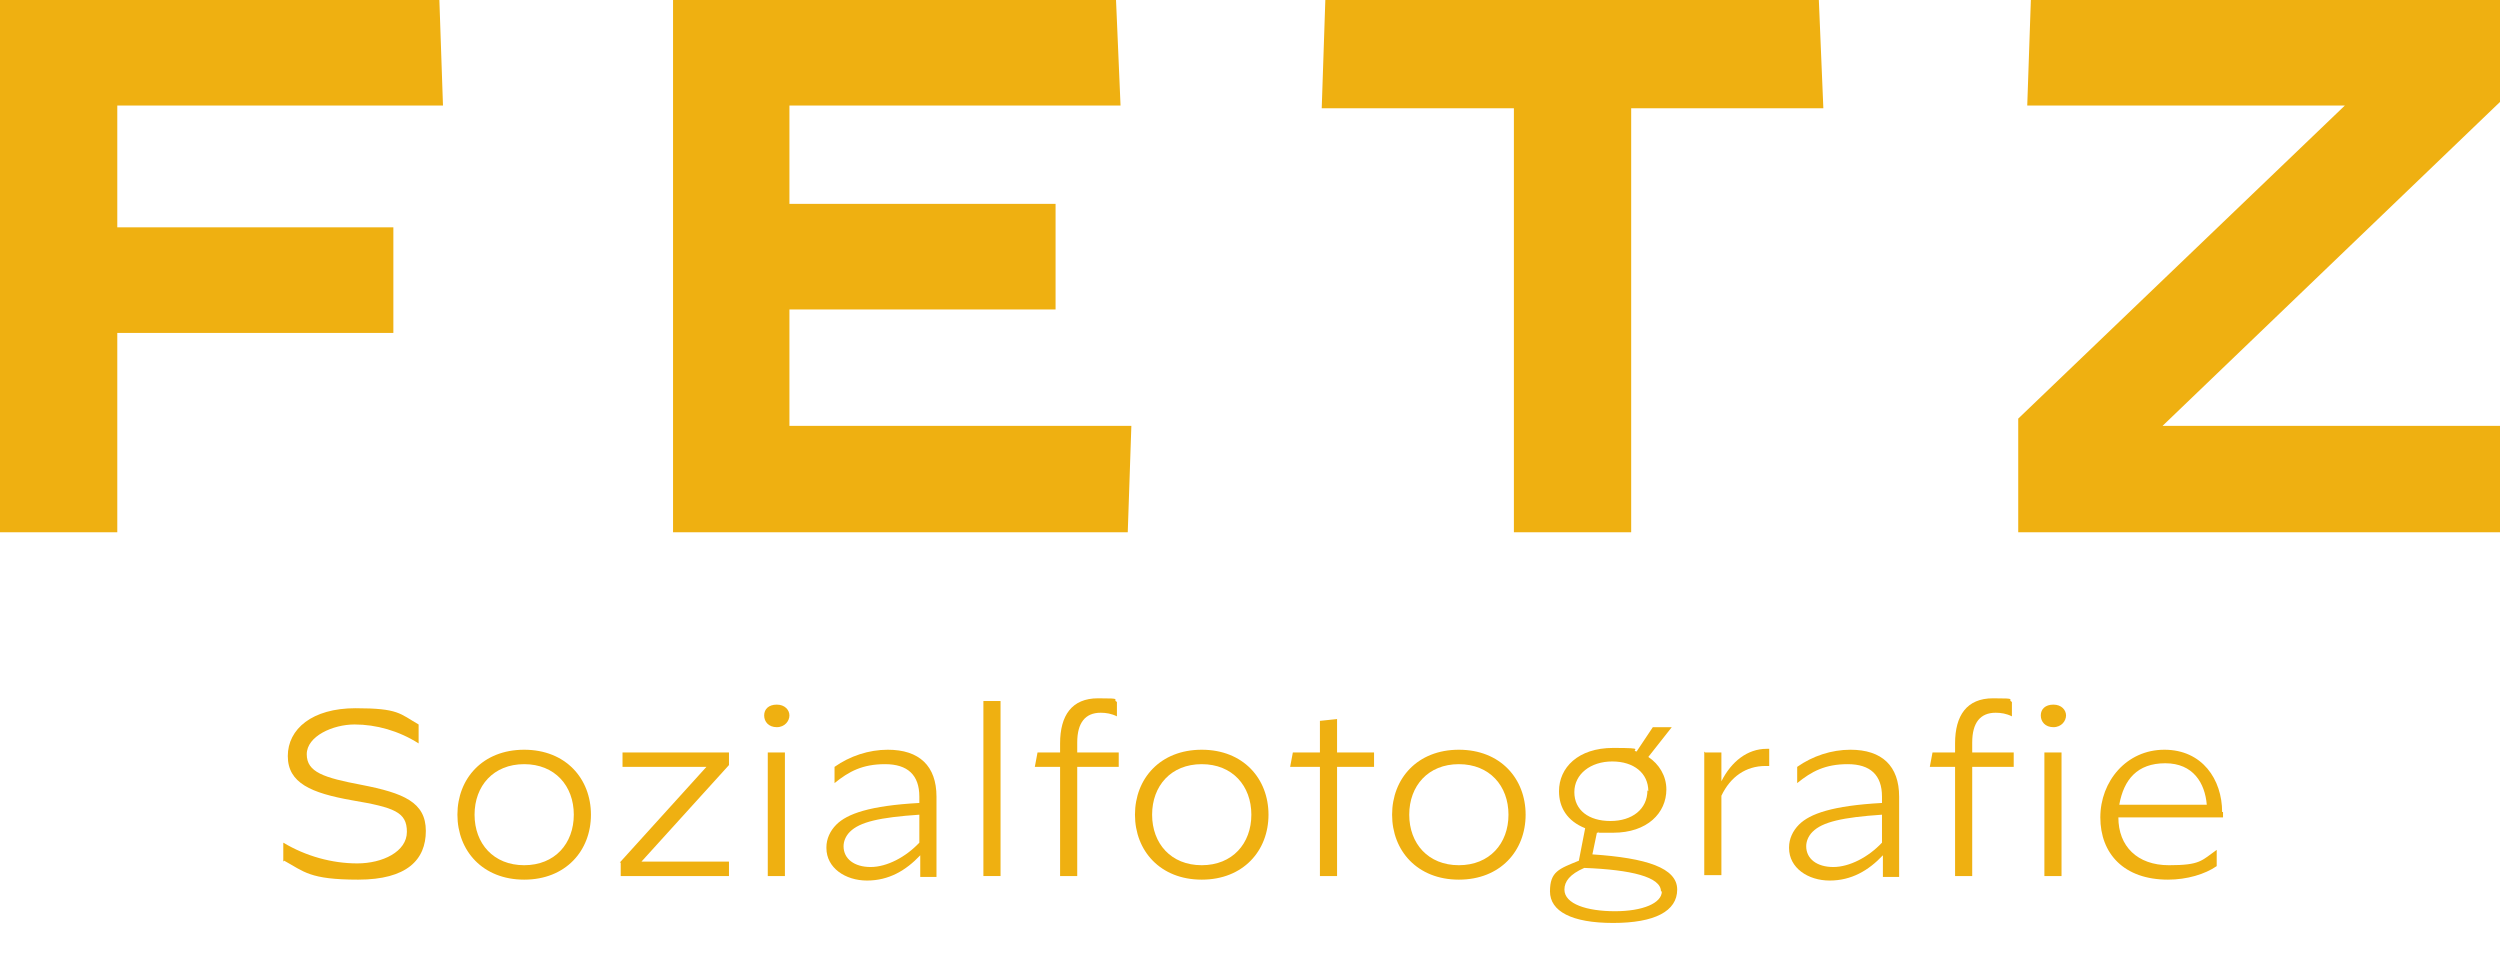
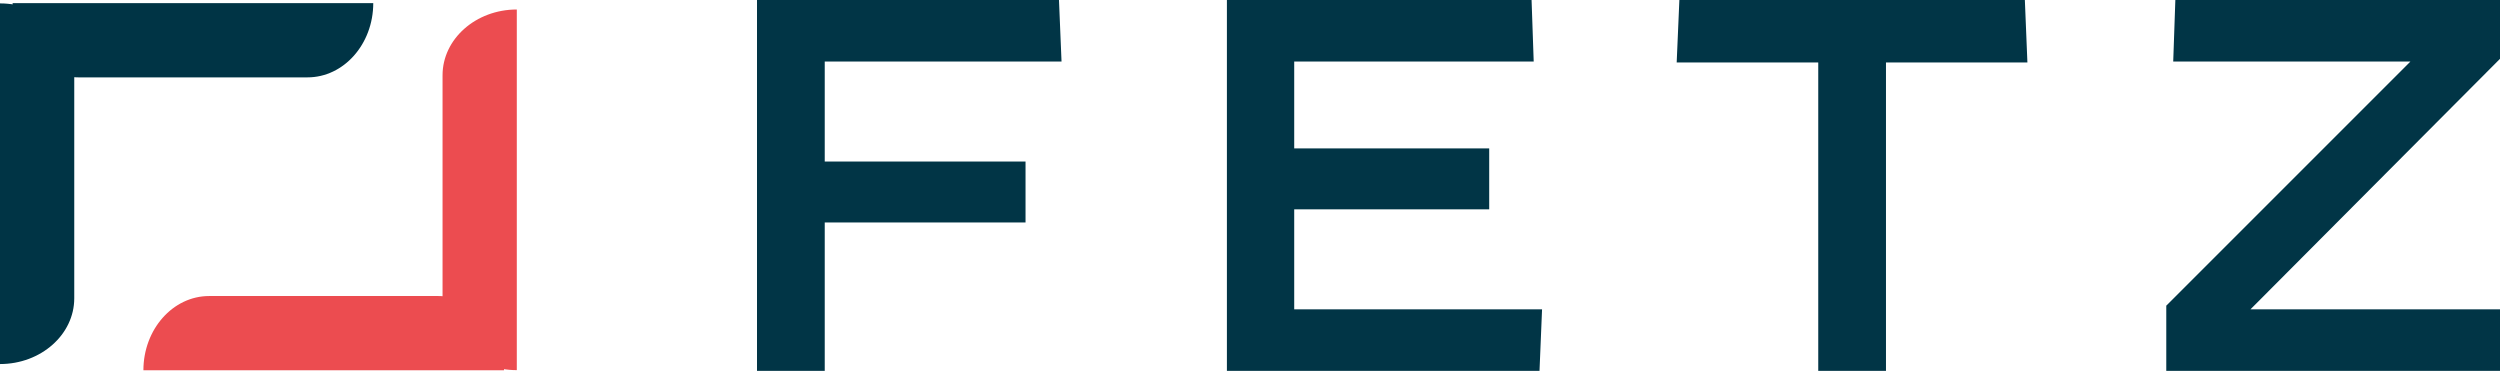
- <svg xmlns="http://www.w3.org/2000/svg" id="Ebene_1" version="1.1" viewBox="0 0 277.1 105.9">
+ <svg xmlns="http://www.w3.org/2000/svg" id="Ebene_2" data-name="Ebene 2" viewBox="0 0 176.42 26.17">
  <defs>
    <style>
-       .st0 {
-         isolation: isolate;
+       .cls-1 {
+         fill: #013546;
      }

-       .st1 {
-         fill: #efb011;
+       .cls-2 {
+         fill: #ec4c50;
+       }
+ 
+       .cls-3 {
+         fill: #003445;
      }
    </style>
  </defs>
-   <g class="st0">
-     <path class="st1" d="M31.4,95.5v-2.1h0c2.5,1.5,5.4,2.3,8.2,2.3s5.5-1.3,5.5-3.5-1.4-2.7-6.1-3.5c-4.5-.8-7.1-1.9-7.1-4.9s2.7-5.3,7.5-5.3,4.9.6,7,1.8v2.1h0c-2.2-1.4-4.7-2.1-7.1-2.1s-5.3,1.3-5.3,3.3,1.9,2.6,6.1,3.4c4.6.9,7.1,1.9,7.1,5.1s-2.1,5.4-7.5,5.4-6-.9-8.2-2.1Z" />
+   <g id="Layer_1" data-name="Layer 1">
+     <g>
+       <polygon class="cls-1" points="53.42 0 74.73 0 74.91 4.34 58.2 4.34 58.2 11.4 72.37 11.4 72.37 15.7 58.2 15.7 58.2 26.17 53.42 26.17 53.42 0" />
+       <polygon class="cls-1" points="86.58 0 108.08 0 108.23 4.34 91.33 4.34 91.33 10.47 105.09 10.47 105.09 14.77 91.33 14.77 91.33 21.83 108.82 21.83 108.64 26.17 86.58 26.17 86.58 0" />
+       <polygon class="cls-1" points="128.31 4.41 118.32 4.41 118.51 0 142.89 0 143.07 4.41 133.09 4.41 133.09 26.17 128.31 26.17 128.31 4.41" />
+       <polygon class="cls-1" points="152.87 21.57 170.1 4.34 153.36 4.34 153.51 0 176.42 0 176.42 4.15 158.81 21.83 176.42 21.83 176.42 26.17 152.87 26.17 152.87 21.57" />
+       <path class="cls-3" d="M5.53,5.46h16.17c2.56,0,4.64-2.35,4.64-5.24H.89c0,2.89,2.08,5.24,4.64,5.24" />
+       <path class="cls-3" d="M5.24,21.05V4.88C5.24,2.32,2.89.24,0,.24v25.45c2.89,0,5.24-2.08,5.24-4.64" />
+       <path class="cls-2" d="M30.93,20.89H14.76c-2.56,0-4.64,2.35-4.64,5.24h25.45c0-2.89-2.08-5.24-4.64-5.24" />
+       <path class="cls-2" d="M31.23,5.31v16.17c0,2.56,2.35,4.64,5.24,4.64V.67c-2.89,0-5.24,2.08-5.24,4.64" />
+     </g>
  </g>
-   <g class="st0">
-     <path class="st1" d="M50.7,90.3c0-4,2.8-7.2,7.4-7.2s7.4,3.2,7.4,7.2-2.8,7.2-7.4,7.2-7.4-3.2-7.4-7.2ZM63.6,90.3c0-3.2-2.1-5.6-5.5-5.6s-5.5,2.4-5.5,5.6,2.1,5.6,5.5,5.6,5.5-2.4,5.5-5.6Z" />
-   </g>
-   <g class="st0">
-     <path class="st1" d="M68.7,95.6l9.6-10.6h-9.3v-1.6h11.8v1.4l-9.7,10.7h9.7v1.6h-12v-1.5Z" />
-     <path class="st1" d="M84.7,79.3c0-.7.5-1.2,1.4-1.2s1.4.6,1.4,1.2-.5,1.3-1.4,1.3-1.4-.6-1.4-1.3ZM85.1,83.4h1.9v13.7h-1.9v-13.7Z" />
-     <path class="st1" d="M91.6,93.9c0-.9.4-1.8,1.1-2.5,1.2-1.2,3.7-2.1,9.2-2.4v-.7c0-2.4-1.3-3.6-3.8-3.6s-4,.8-5.6,2.1h0v-1.8c1.7-1.2,3.8-1.9,5.9-1.9,3.5,0,5.4,1.8,5.4,5.2v8.9h-1.8v-2.4c-1.6,1.7-3.5,2.8-5.9,2.8s-4.5-1.4-4.5-3.6ZM101.9,93.4v-3.1c-4.4.3-6.6.8-7.7,1.9-.5.5-.7,1.1-.7,1.6,0,1.4,1.2,2.3,3,2.3s3.9-1.1,5.4-2.7Z" />
-     <path class="st1" d="M109,77.7h1.9v19.4h-1.9v-19.4Z" />
-   </g>
-   <g class="st0">
-     <path class="st1" d="M117.6,85h-2.9l.3-1.6h2.5v-1c0-3.1,1.3-5,4.2-5s1.5.1,2.1.4v1.6h0c-.6-.3-1.2-.4-1.8-.4-1.7,0-2.6,1.1-2.6,3.3v1.1h4.6v1.6h-4.6v12.1h-1.9v-12.1Z" />
-   </g>
-   <g class="st0">
-     <path class="st1" d="M125.8,90.3c0-4,2.8-7.2,7.4-7.2s7.4,3.2,7.4,7.2-2.8,7.2-7.4,7.2-7.4-3.2-7.4-7.2ZM138.7,90.3c0-3.2-2.1-5.6-5.5-5.6s-5.5,2.4-5.5,5.6,2.1,5.6,5.5,5.6,5.5-2.4,5.5-5.6Z" />
-   </g>
-   <g class="st0">
-     <path class="st1" d="M146.4,85h-3.4l.3-1.6h3v-3.5l1.9-.2v3.7h4.1v1.6h-4.1v12.1h-1.9v-12.1Z" />
-   </g>
-   <g class="st0">
-     <path class="st1" d="M154.3,90.3c0-4,2.8-7.2,7.4-7.2s7.4,3.2,7.4,7.2-2.8,7.2-7.4,7.2-7.4-3.2-7.4-7.2ZM167.2,90.3c0-3.2-2.1-5.6-5.5-5.6s-5.5,2.4-5.5,5.6,2.1,5.6,5.5,5.6,5.5-2.4,5.5-5.6Z" />
-   </g>
-   <g class="st0">
-     <path class="st1" d="M177,92.3l-.5,2.4c6,.4,9.4,1.5,9.4,3.9s-2.5,3.7-7.1,3.7-7-1.3-7-3.5,1-2.5,3.2-3.4l.7-3.6c-2-.8-2.9-2.3-2.9-4.1,0-2.6,2.1-4.8,6-4.8s1.8.2,2.6.4l1.8-2.7h2.1s-2.6,3.3-2.6,3.3c1.2.8,2,2.1,2,3.6,0,2.6-2.1,4.8-5.9,4.8s-1.1,0-1.6-.1ZM184.1,98.8c0-1.6-3.3-2.4-8.5-2.6-1.6.7-2.2,1.5-2.2,2.4,0,1.6,2.5,2.4,5.6,2.4s5.2-.9,5.2-2.2ZM182.7,87.7c0-2-1.6-3.3-4-3.3s-4.2,1.4-4.2,3.4,1.6,3.2,4,3.2,4.1-1.3,4.1-3.4Z" />
-   </g>
-   <g class="st0">
-     <path class="st1" d="M189,83.4h1.8v3.2c1.1-2.2,2.9-3.6,5-3.6s.2,0,.3,0v1.9c-.1,0-.2,0-.4,0-2.2,0-3.9,1.2-4.9,3.3v8.8h-1.9v-13.7Z" />
-   </g>
-   <g class="st0">
-     <path class="st1" d="M198.3,93.9c0-.9.4-1.8,1.1-2.5,1.2-1.2,3.7-2.1,9.2-2.4v-.7c0-2.4-1.3-3.6-3.8-3.6s-4,.8-5.6,2.1h0v-1.8c1.7-1.2,3.8-1.9,5.9-1.9,3.5,0,5.4,1.8,5.4,5.2v8.9h-1.8v-2.4c-1.6,1.7-3.5,2.8-5.9,2.8s-4.5-1.4-4.5-3.6ZM208.6,93.4v-3.1c-4.4.3-6.6.8-7.7,1.9-.5.5-.7,1.1-.7,1.6,0,1.4,1.2,2.3,3,2.3s3.9-1.1,5.4-2.7Z" />
-   </g>
-   <g class="st0">
-     <path class="st1" d="M216.8,85h-2.9l.3-1.6h2.5v-1c0-3.1,1.3-5,4.2-5s1.5.1,2.1.4v1.6h0c-.6-.3-1.2-.4-1.8-.4-1.7,0-2.6,1.1-2.6,3.3v1.1h4.6v1.6h-4.6v12.1h-1.9v-12.1Z" />
-     <path class="st1" d="M226.2,79.3c0-.7.5-1.2,1.4-1.2s1.4.6,1.4,1.2-.5,1.3-1.4,1.3-1.4-.6-1.4-1.3ZM226.6,83.4h1.9v13.7h-1.9v-13.7Z" />
-     <path class="st1" d="M246.4,90c0,.2,0,.4,0,.6h-11.6c0,3.2,2.1,5.3,5.6,5.3s3.6-.5,5.3-1.7h0v1.8c-1.3.9-3.3,1.5-5.4,1.5-4.9,0-7.5-2.9-7.5-6.9s2.9-7.5,7.1-7.5,6.4,3.3,6.4,6.9ZM234.9,89.2h9.7c-.2-2.4-1.5-4.6-4.6-4.6s-4.6,1.8-5.1,4.6Z" />
-   </g>
-   <polygon class="st1" points="0 0 48.7 0 49.1 11.7 13 11.7 13 25.2 43.6 25.2 43.6 36.9 13 36.9 13 59 0 59 0 0" />
-   <polygon class="st1" points="74.6 0 123.7 0 124.2 11.7 87.5 11.7 87.5 22.6 117 22.6 117 34.3 87.5 34.3 87.5 47.2 125.4 47.2 125 59 74.6 59 74.6 0" />
-   <polygon class="st1" points="167.8 12 146.5 12 146.9 0 201.6 0 202.1 12 180.8 12 180.8 59 167.8 59 167.8 12" />
-   <polygon class="st1" points="223.7 46.4 259.9 11.7 224.7 11.7 225.1 0 277.1 0 277.1 11.3 239.7 47.2 277.1 47.2 277.1 59 223.7 59 223.7 46.4" />
</svg>
